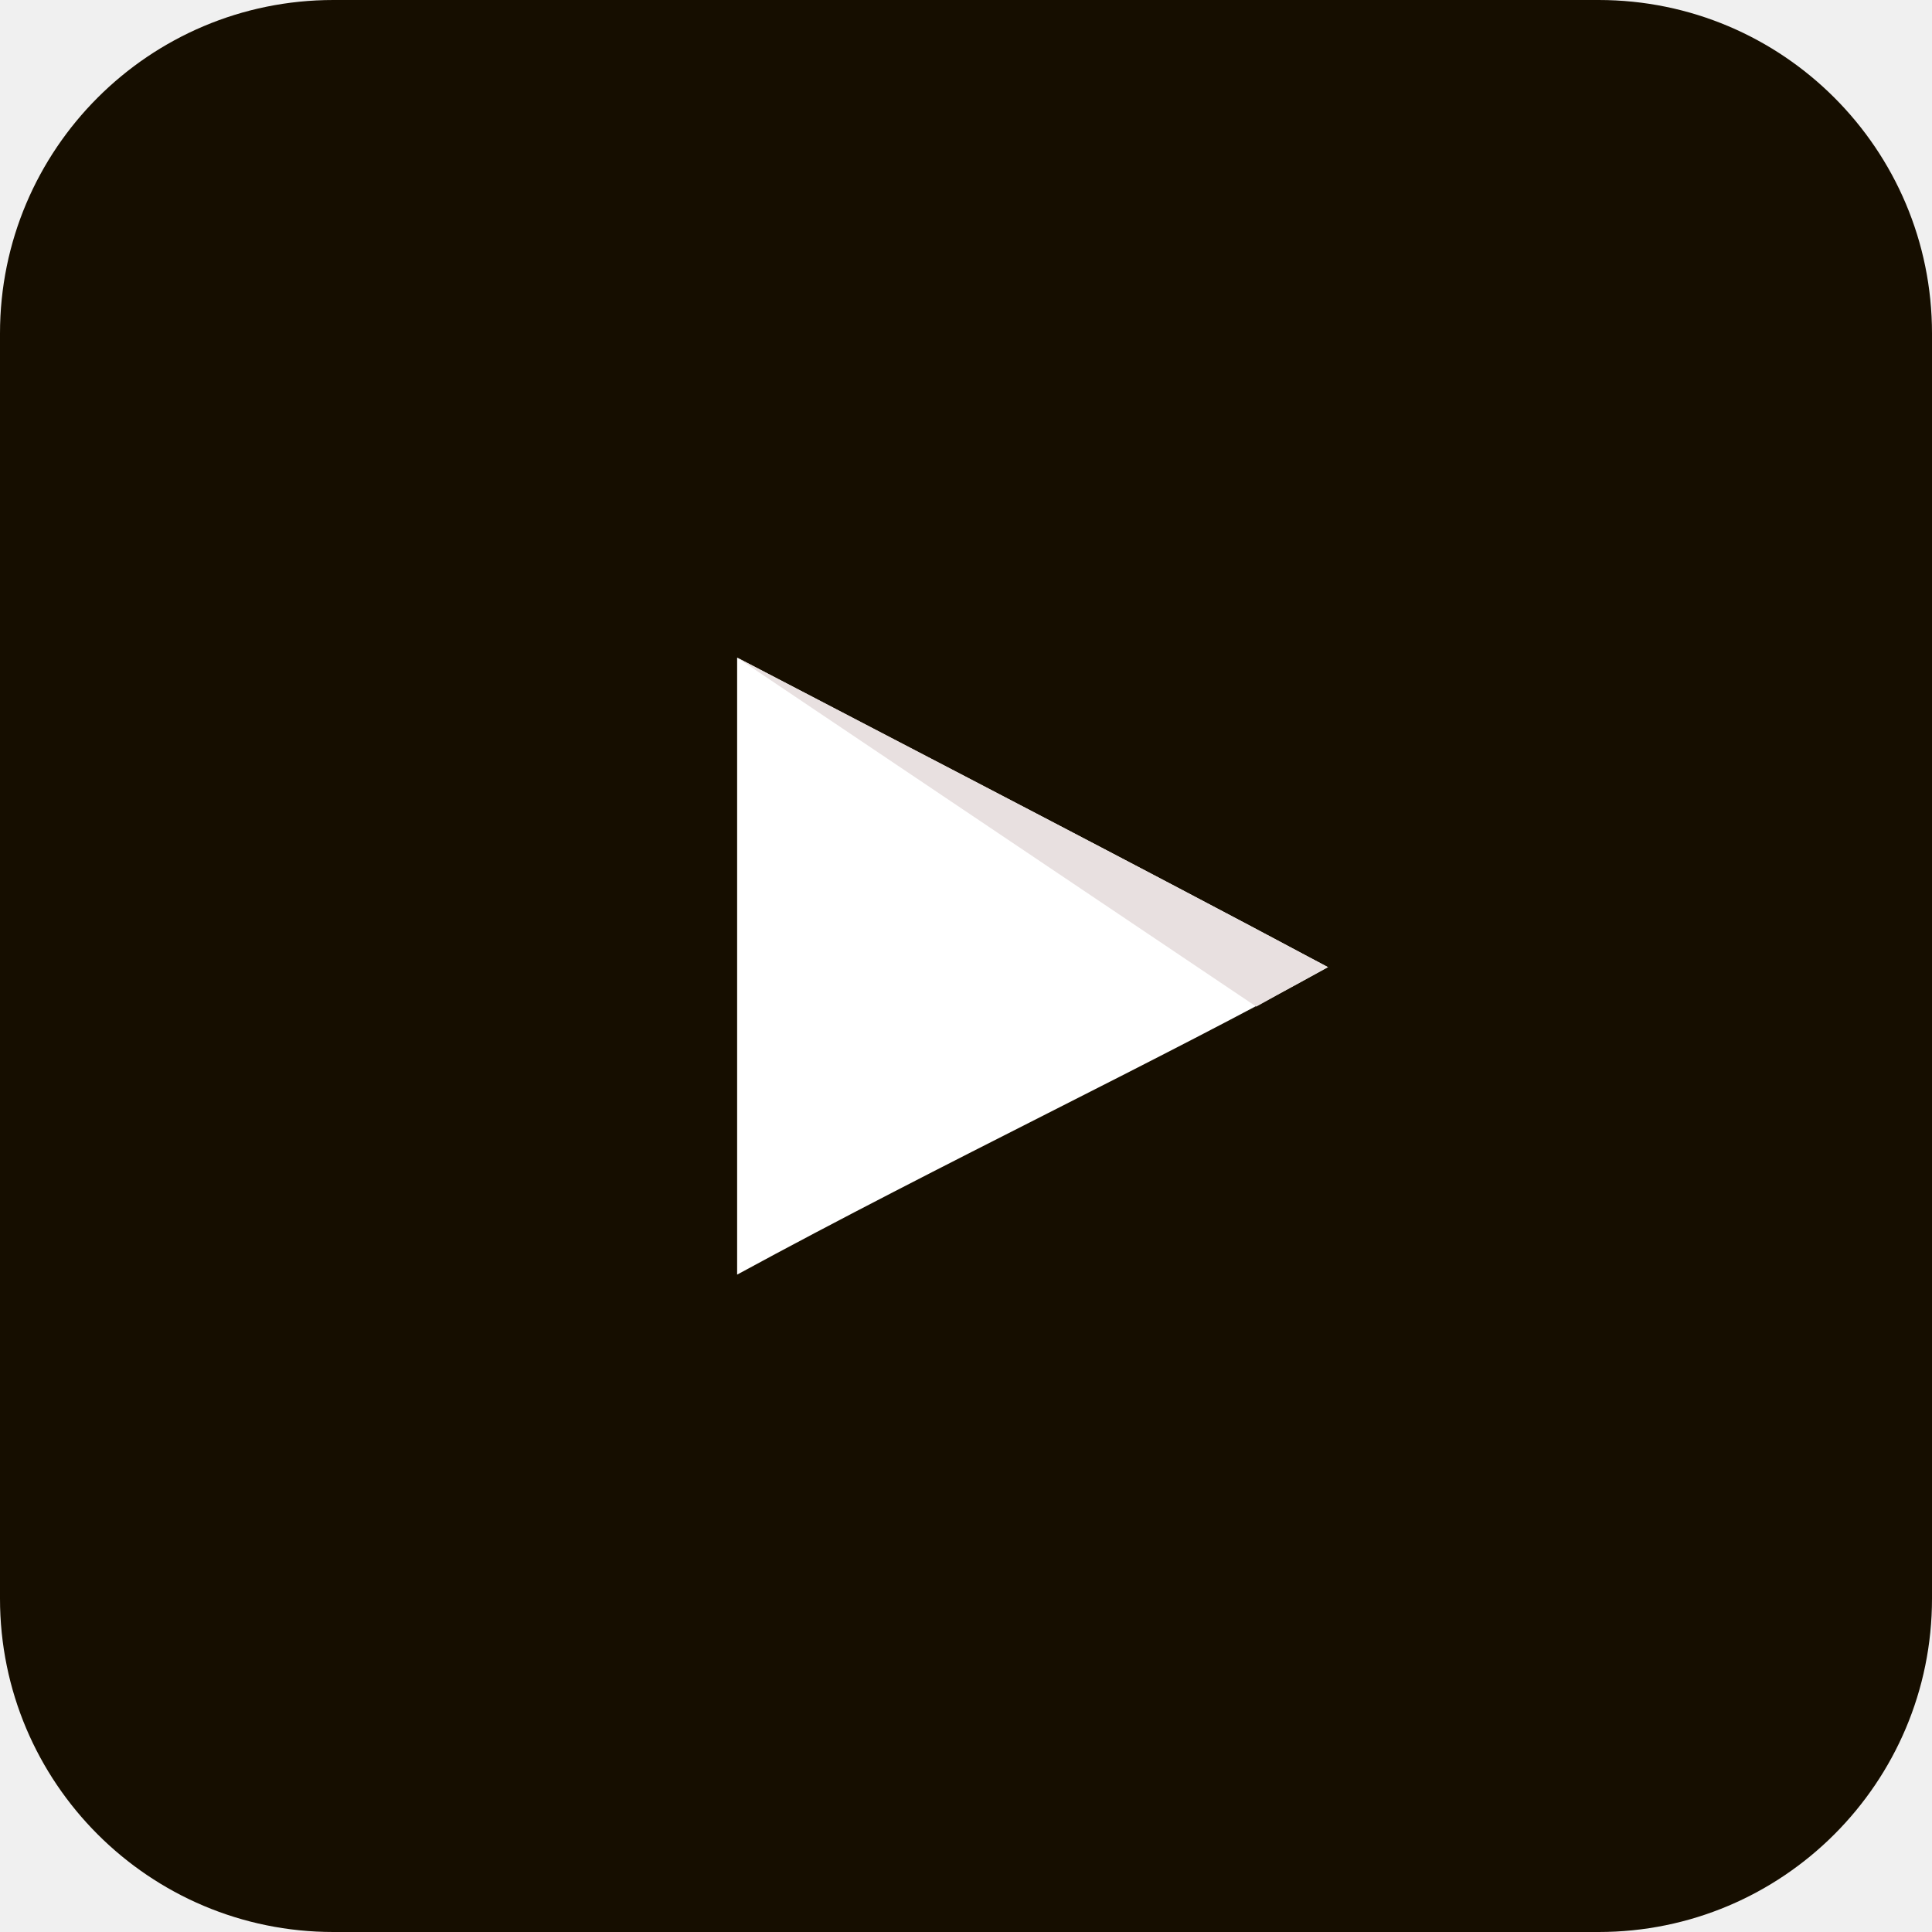
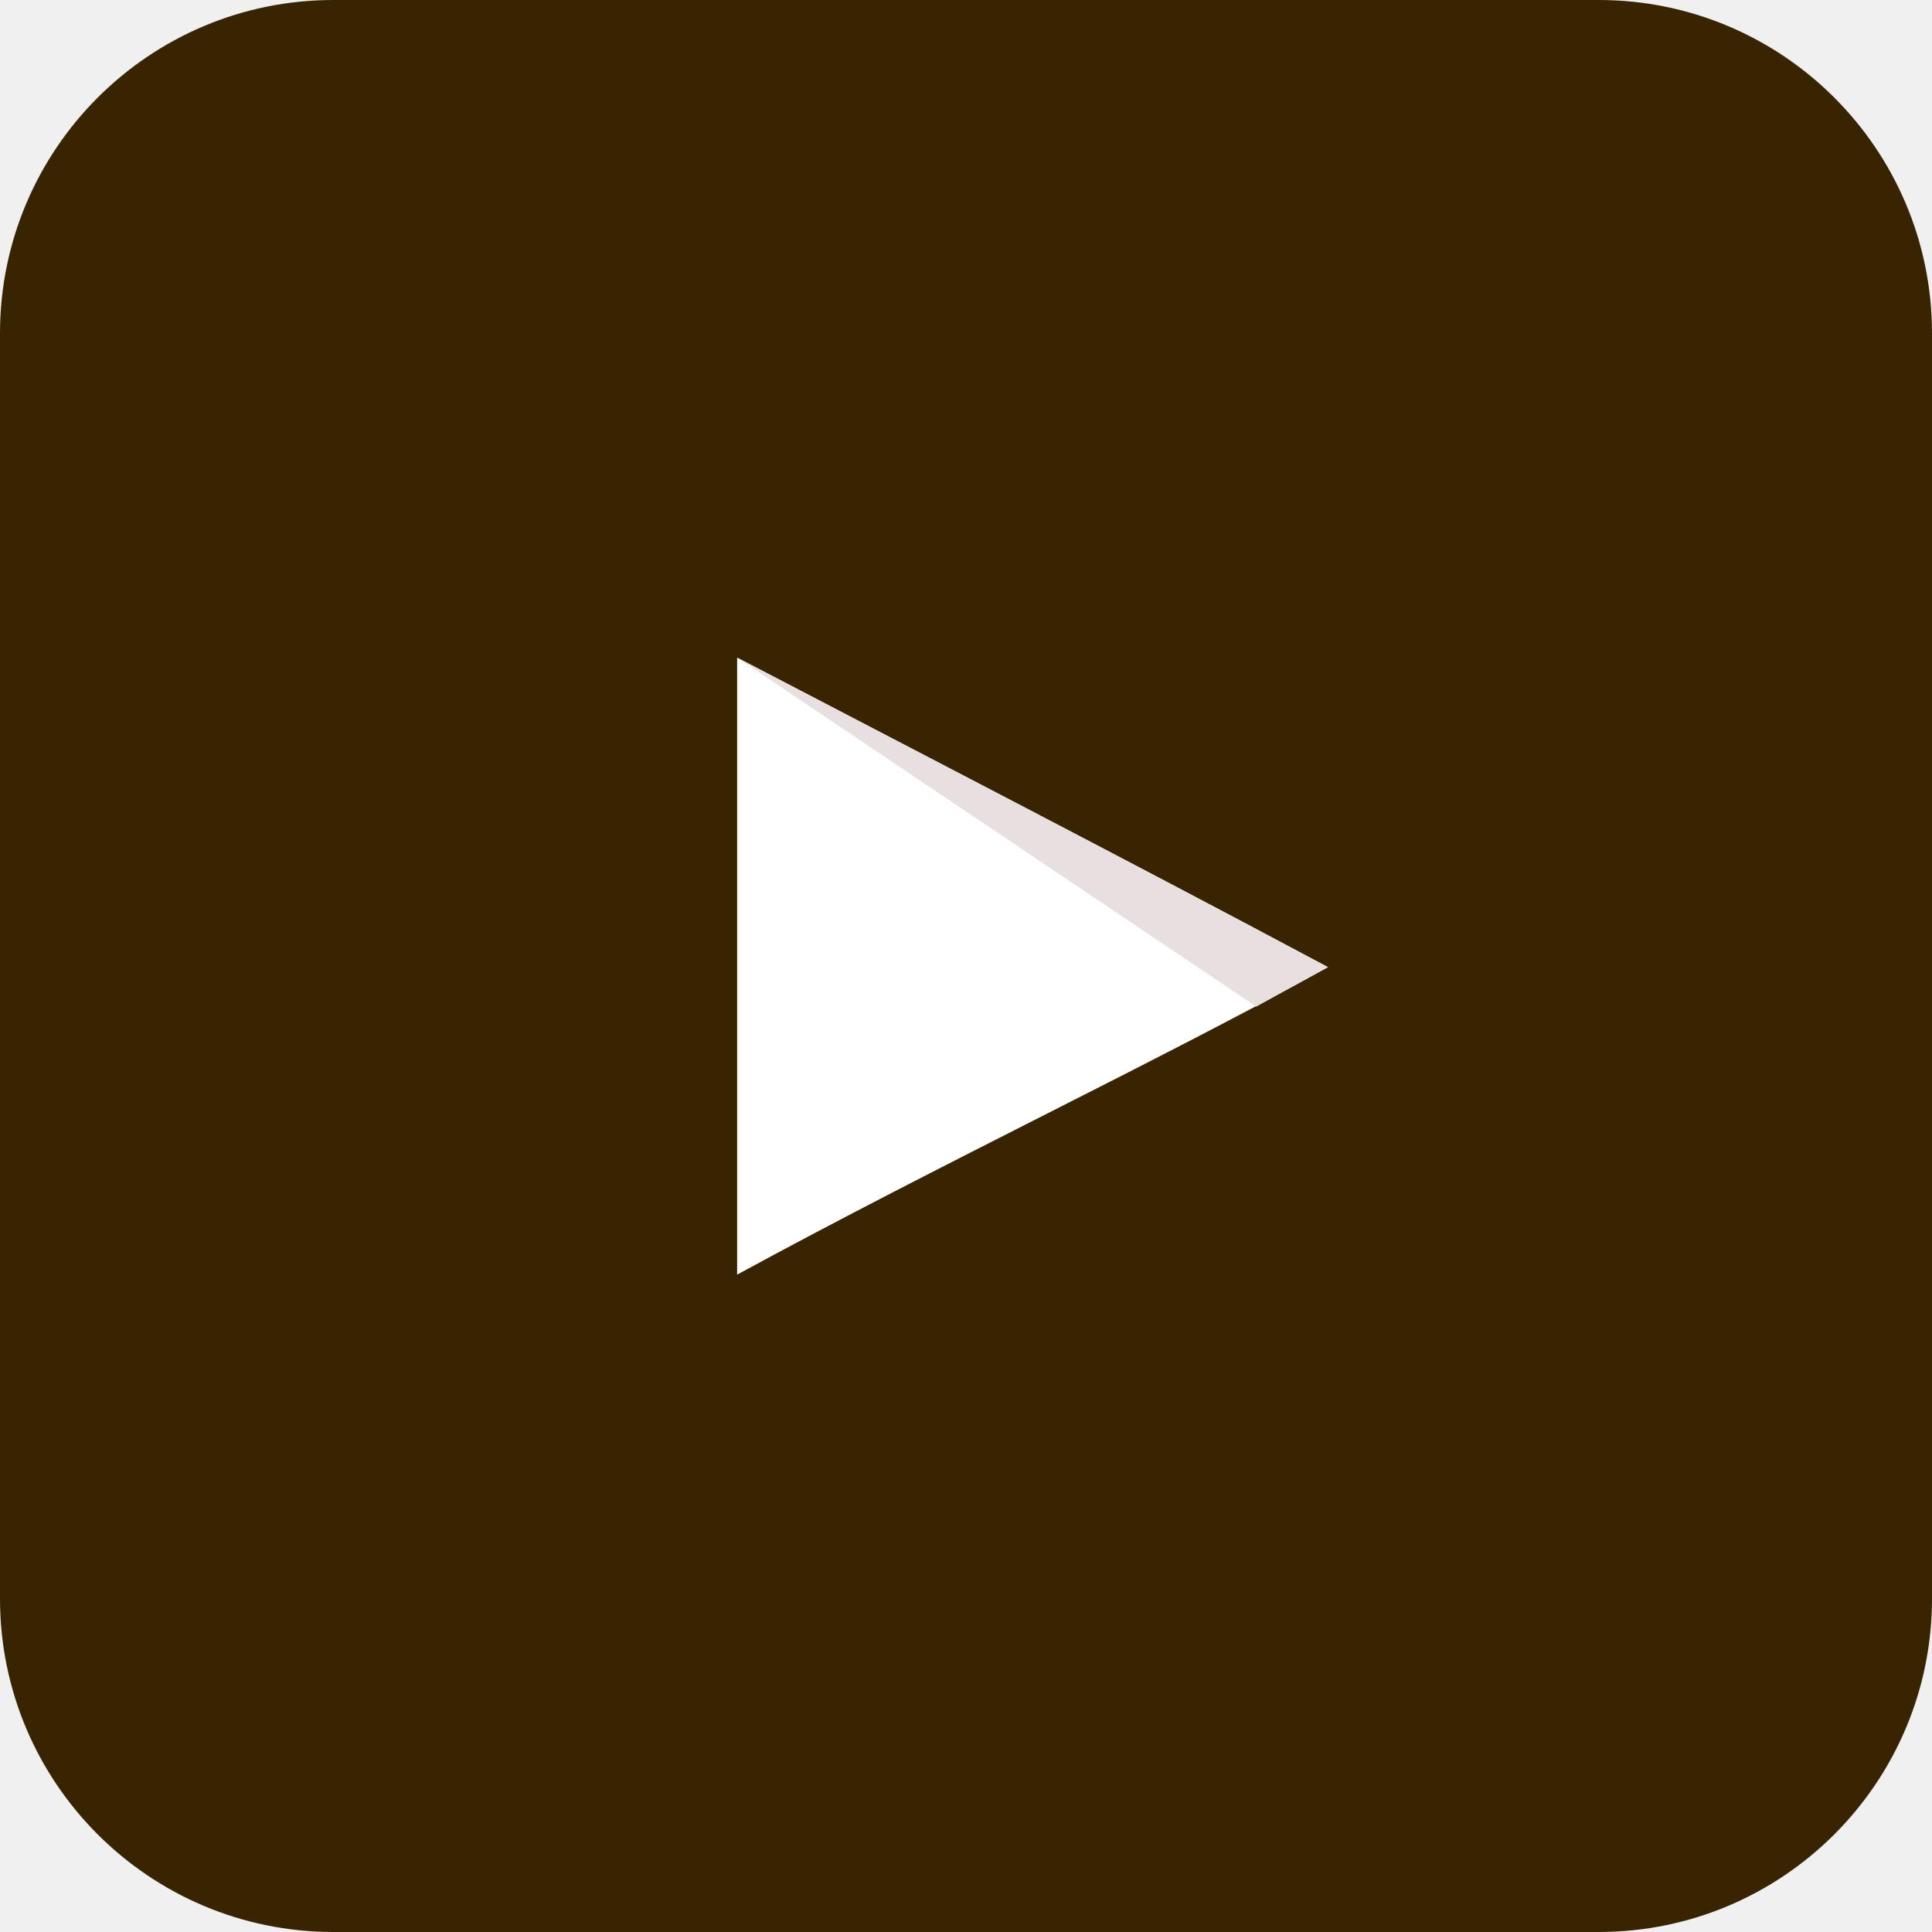
<svg xmlns="http://www.w3.org/2000/svg" viewBox="0 0 78 78">
  <defs>
-     <style>.d{fill:#fff;}.e{fill:#160e00;}.f{fill:#e8e0e0;}</style>
+     <style>.d{fill:#fff;}.e{fill:#e8e0e0;}.f{fill:#382400;}</style>
  </defs>
  <g id="a" />
  <g id="b">
    <g id="c">
      <g>
-         <rect class="e" width="78" height="78" rx="13.46" ry="13.46" />
+         <rect class="f" width="78" height="78" rx="13.46" ry="13.46" />
        <g>
          <path class="d" d="M53.6,39.04c-8.12-4.34-15.89-8.33-23.84-12.49v24.91c8.36-4.55,17.18-8.71,23.87-12.42h-.03Z" />
-           <path class="f" d="M53.6,39.04c-8.12-4.34-23.84-12.49-23.84-12.49l20.96,14.09s-3.82,2.12,2.88-1.6h0Z" />
+           <path class="e" d="M53.6,39.04c-8.12-4.34-23.84-12.49-23.84-12.49l20.96,14.09s-3.82,2.12,2.88-1.6h0Z" />
        </g>
      </g>
    </g>
  </g>
</svg>
